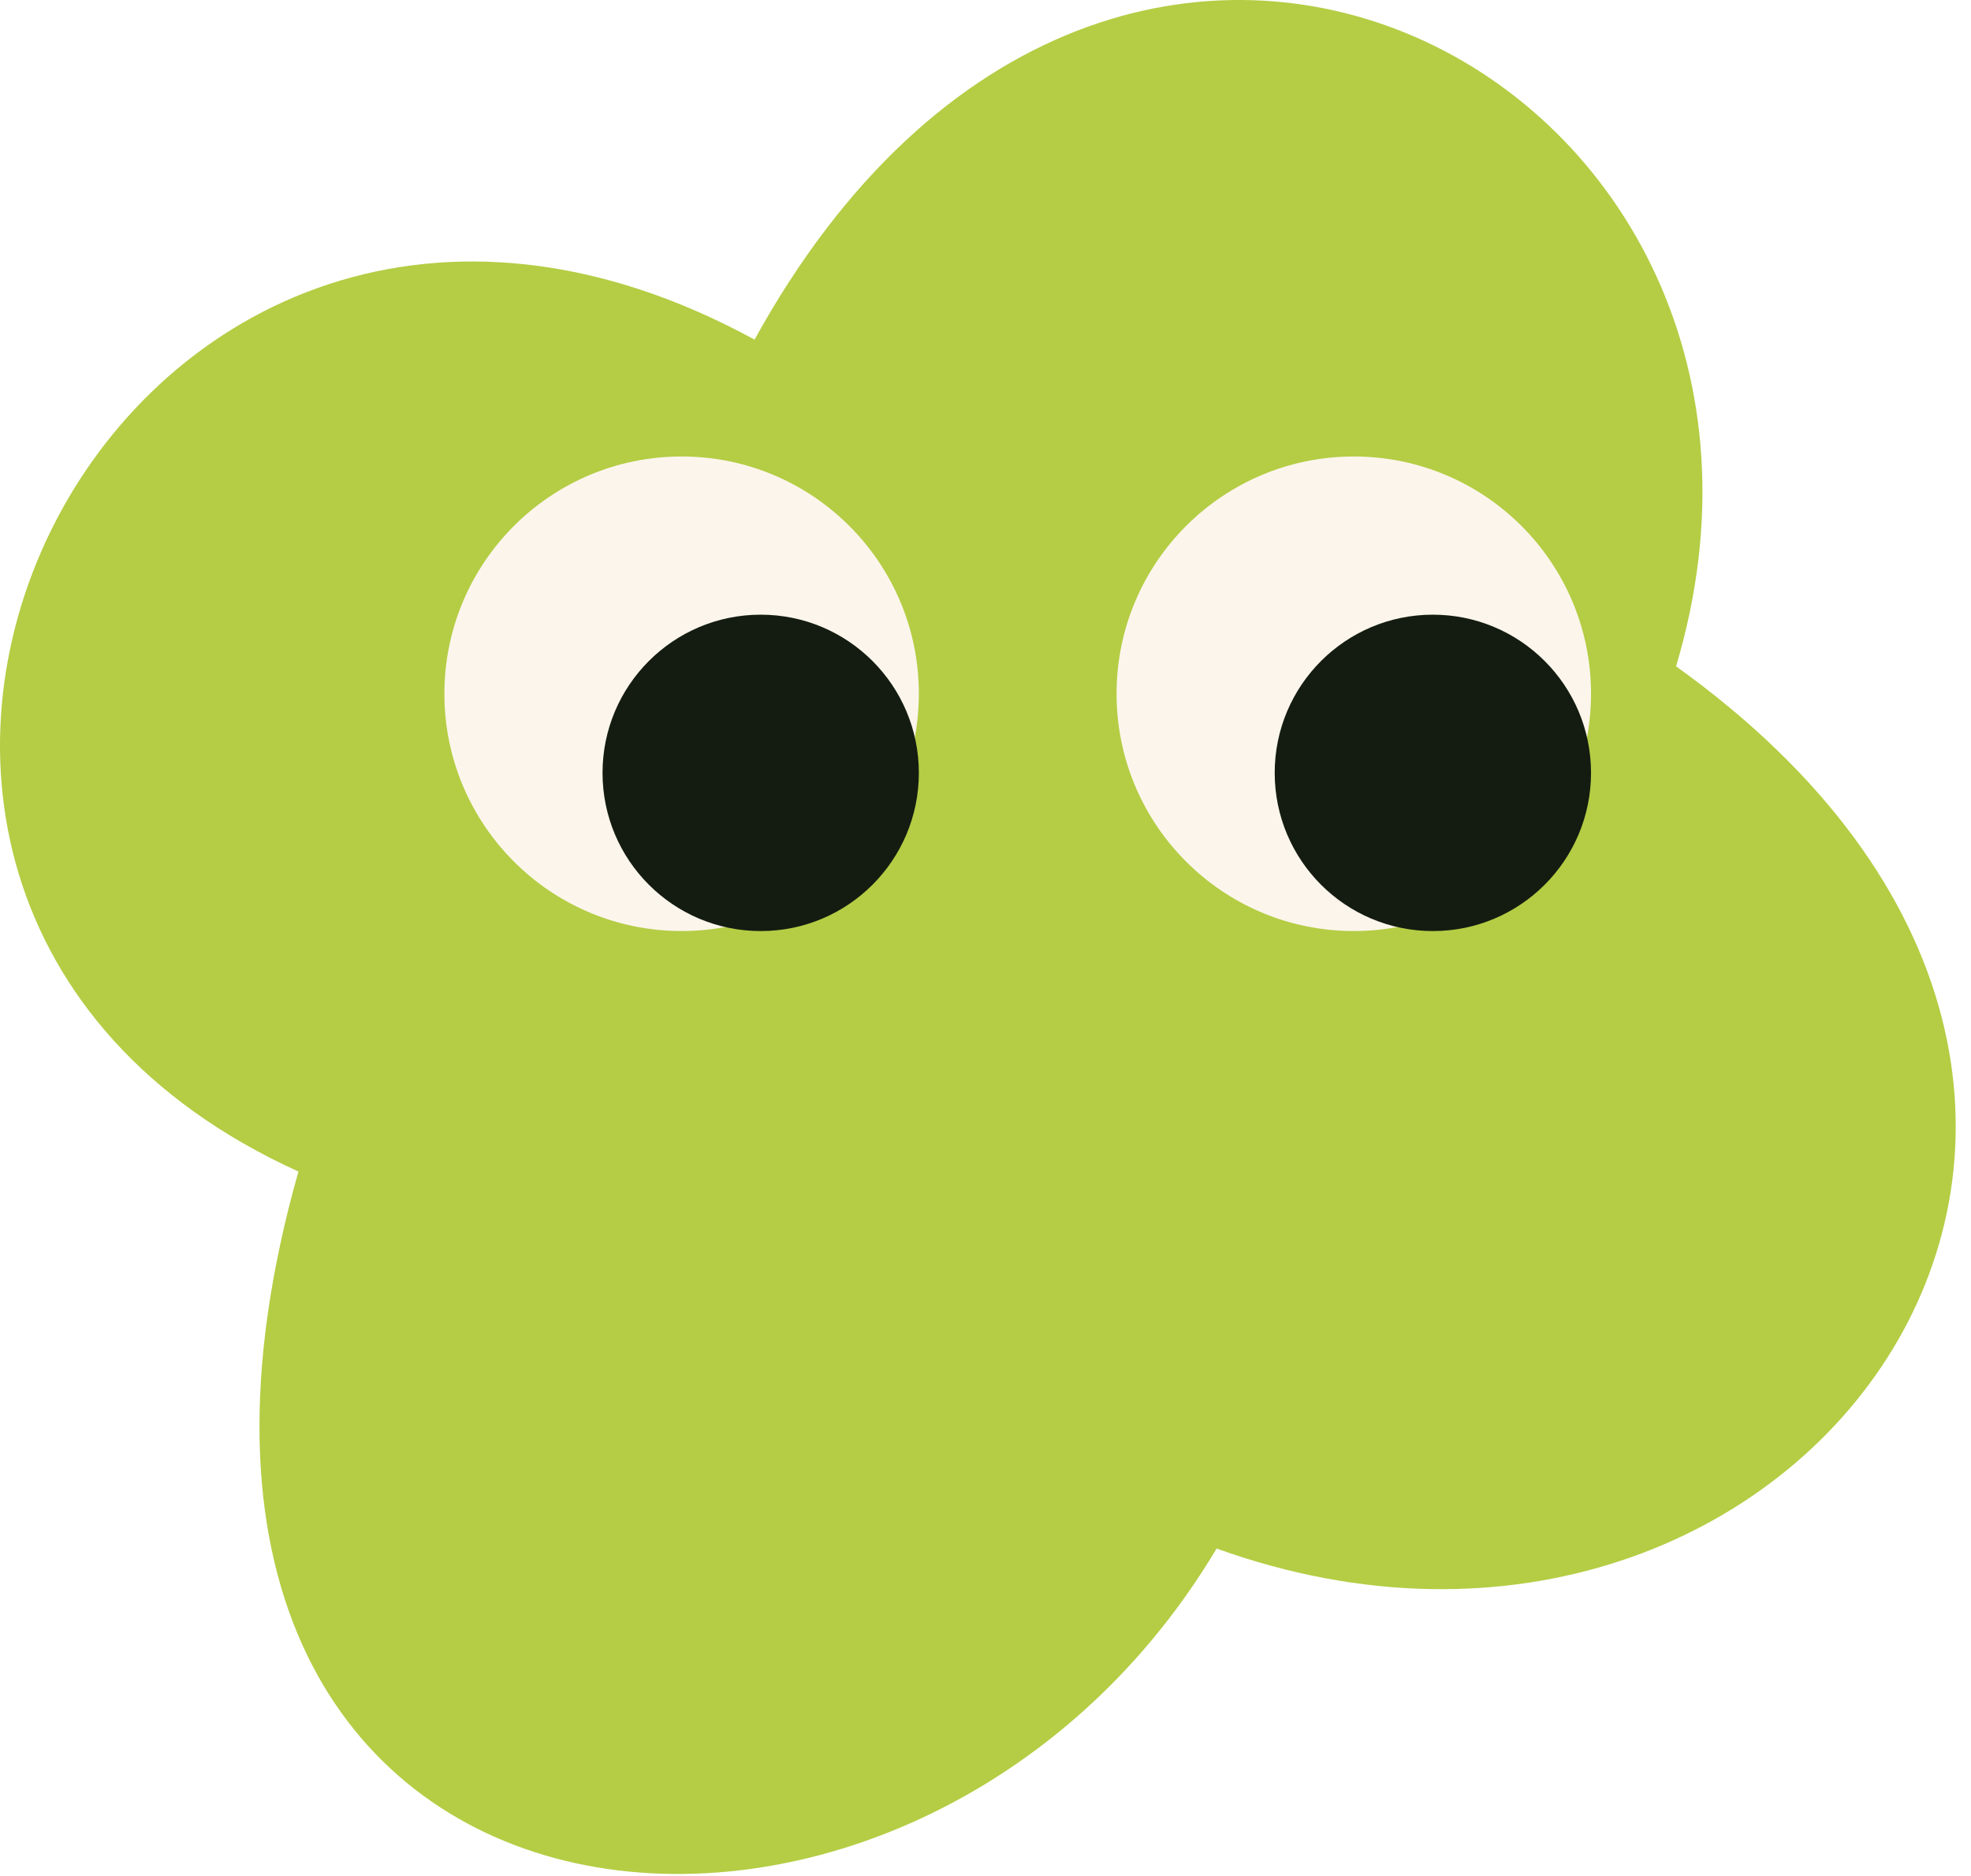
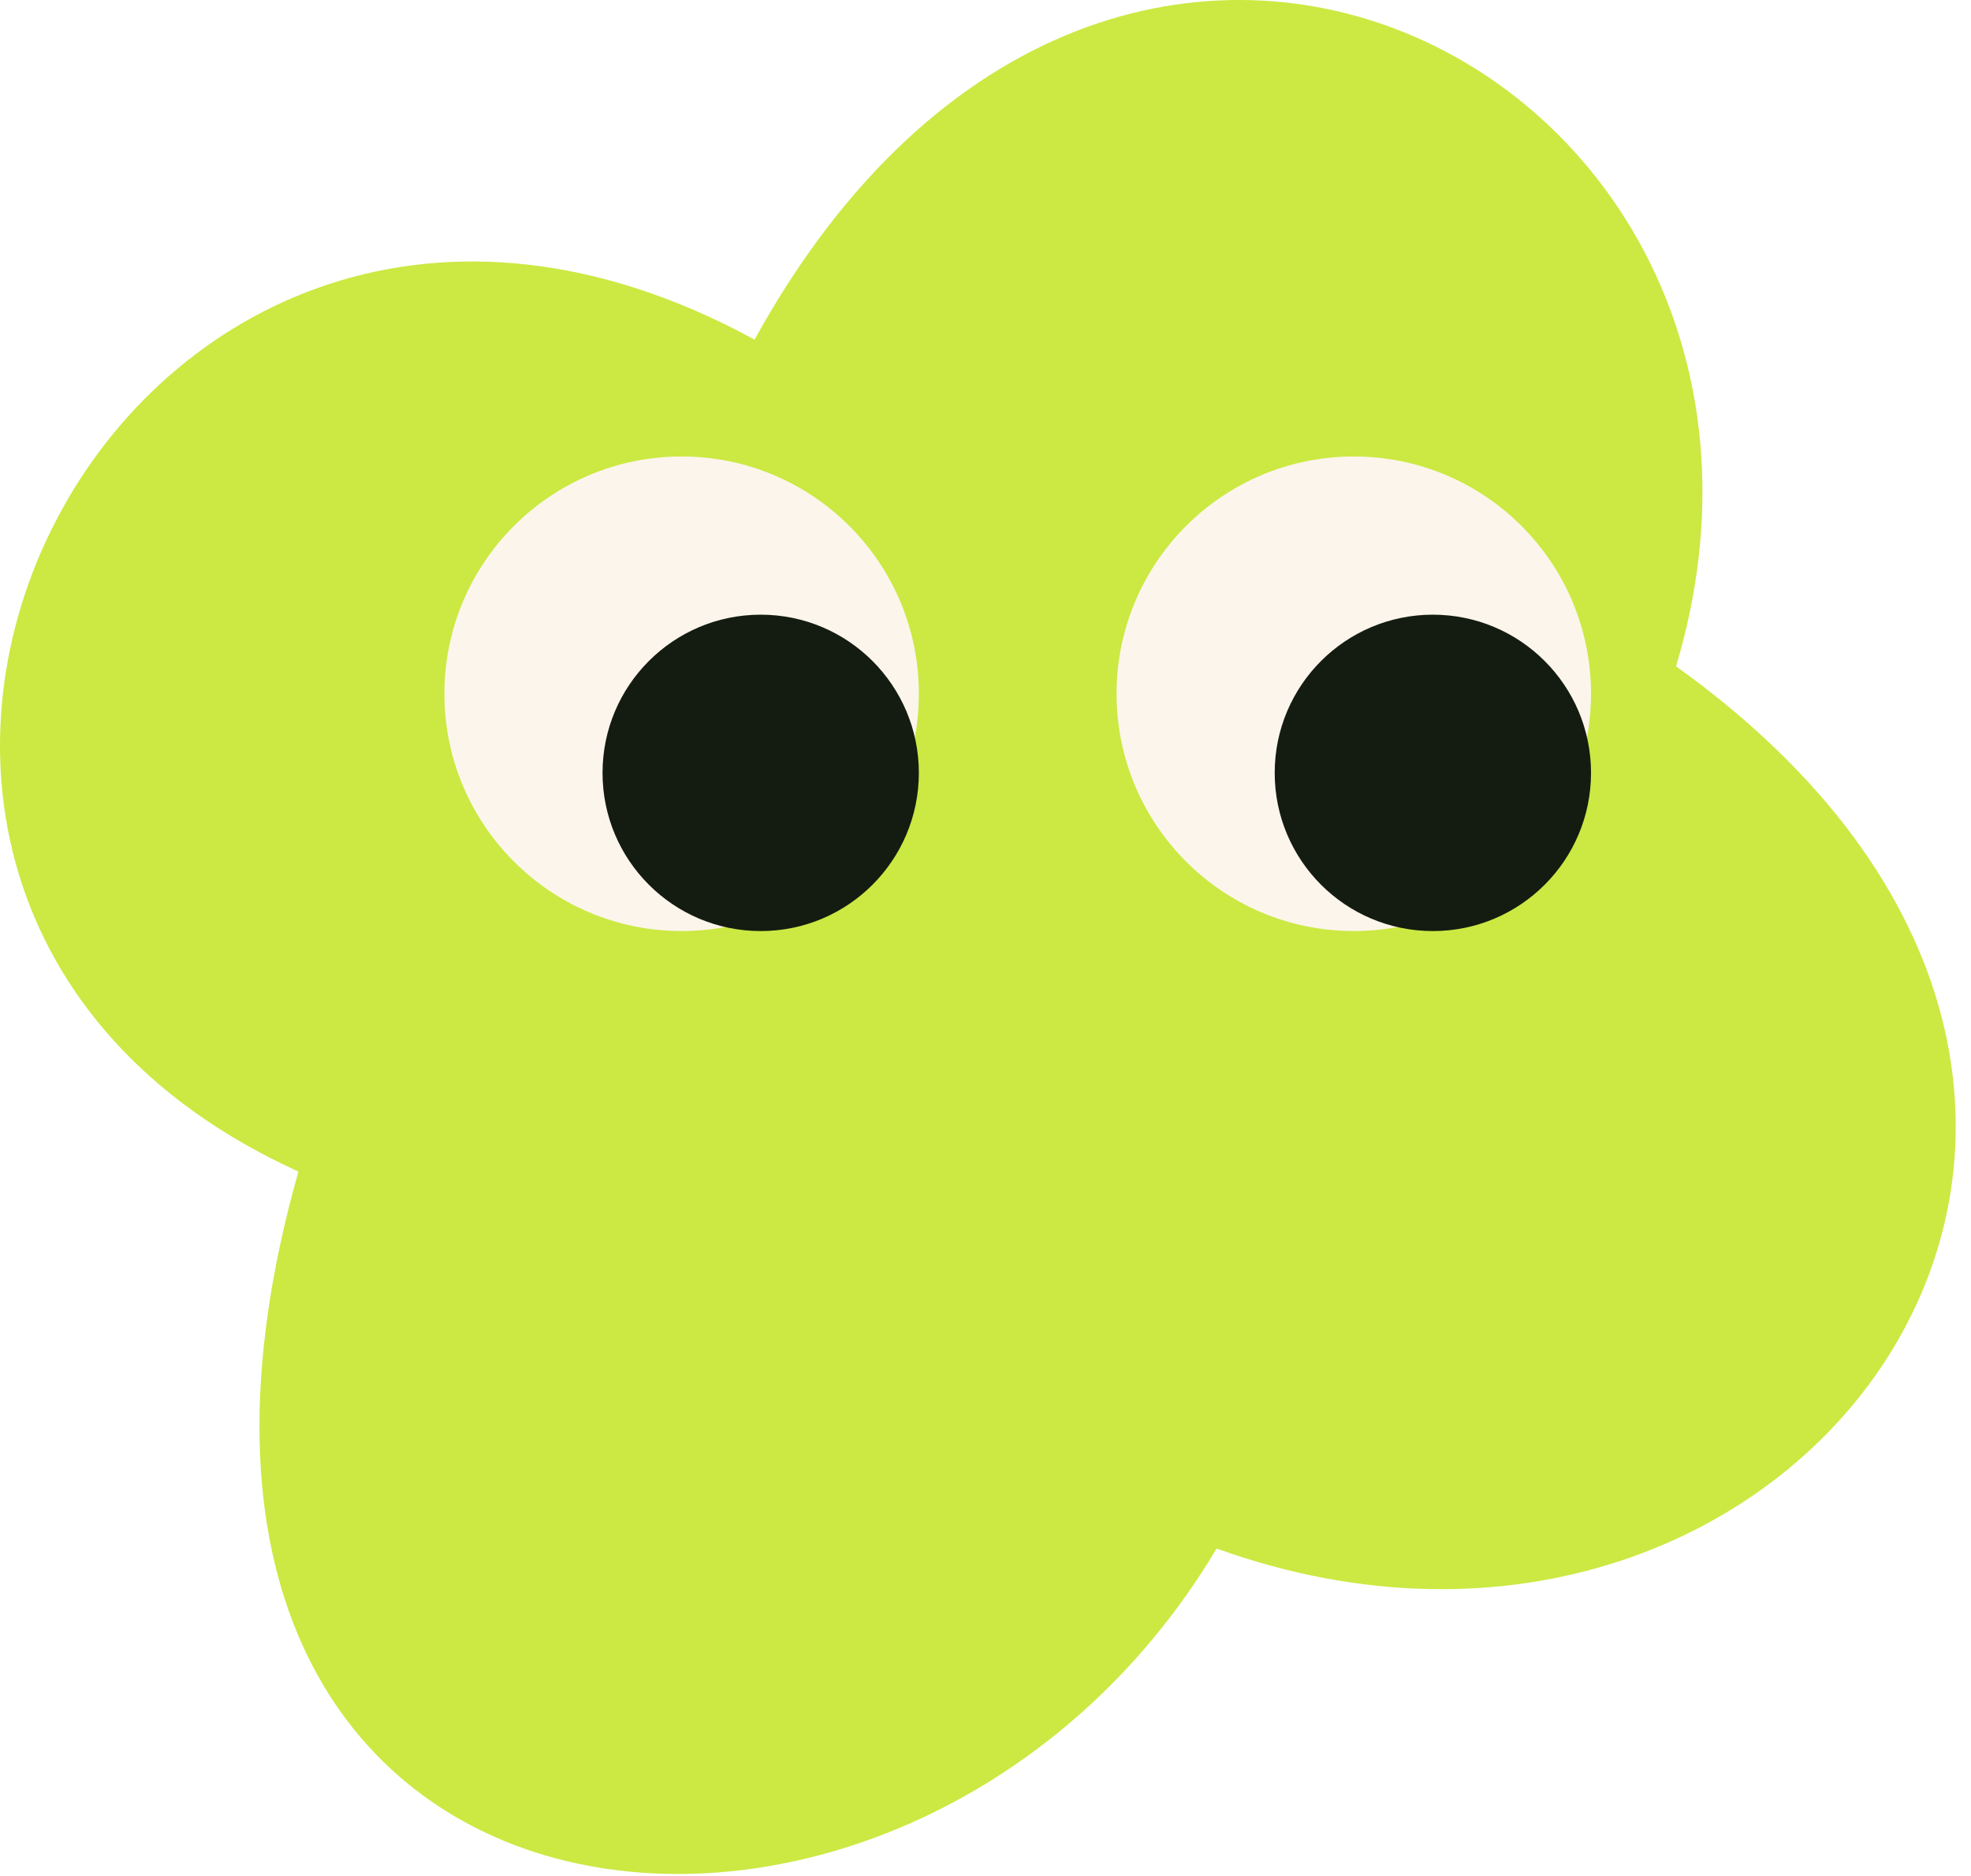
<svg xmlns="http://www.w3.org/2000/svg" width="103" height="98" viewBox="0 0 103 98" fill="none">
-   <path d="M87.587 34.813C96.7 4.318 58.358 -16.606 39.431 17.744C6.307 -0.307 -16.828 46.487 15.595 61.209C3.678 103.271 47.277 108.247 63.577 80.906C94.246 91.948 119.133 57.422 87.587 34.813Z" fill="#B4CD44" />
+   <path d="M87.587 34.813C96.7 4.318 58.358 -16.606 39.431 17.744C6.307 -0.307 -16.828 46.487 15.595 61.209C3.678 103.271 47.277 108.247 63.577 80.906C94.246 91.948 119.133 57.422 87.587 34.813Z" fill="#CBE942" />
  <circle cx="35.62" cy="36.247" r="12.397" fill="#FCF5EB" />
  <circle cx="70.746" cy="36.247" r="12.397" fill="#FCF5EB" />
  <circle cx="39.752" cy="40.38" r="8.265" fill="#141C11" />
  <circle cx="74.878" cy="40.38" r="8.265" fill="#141C11" />
</svg>
